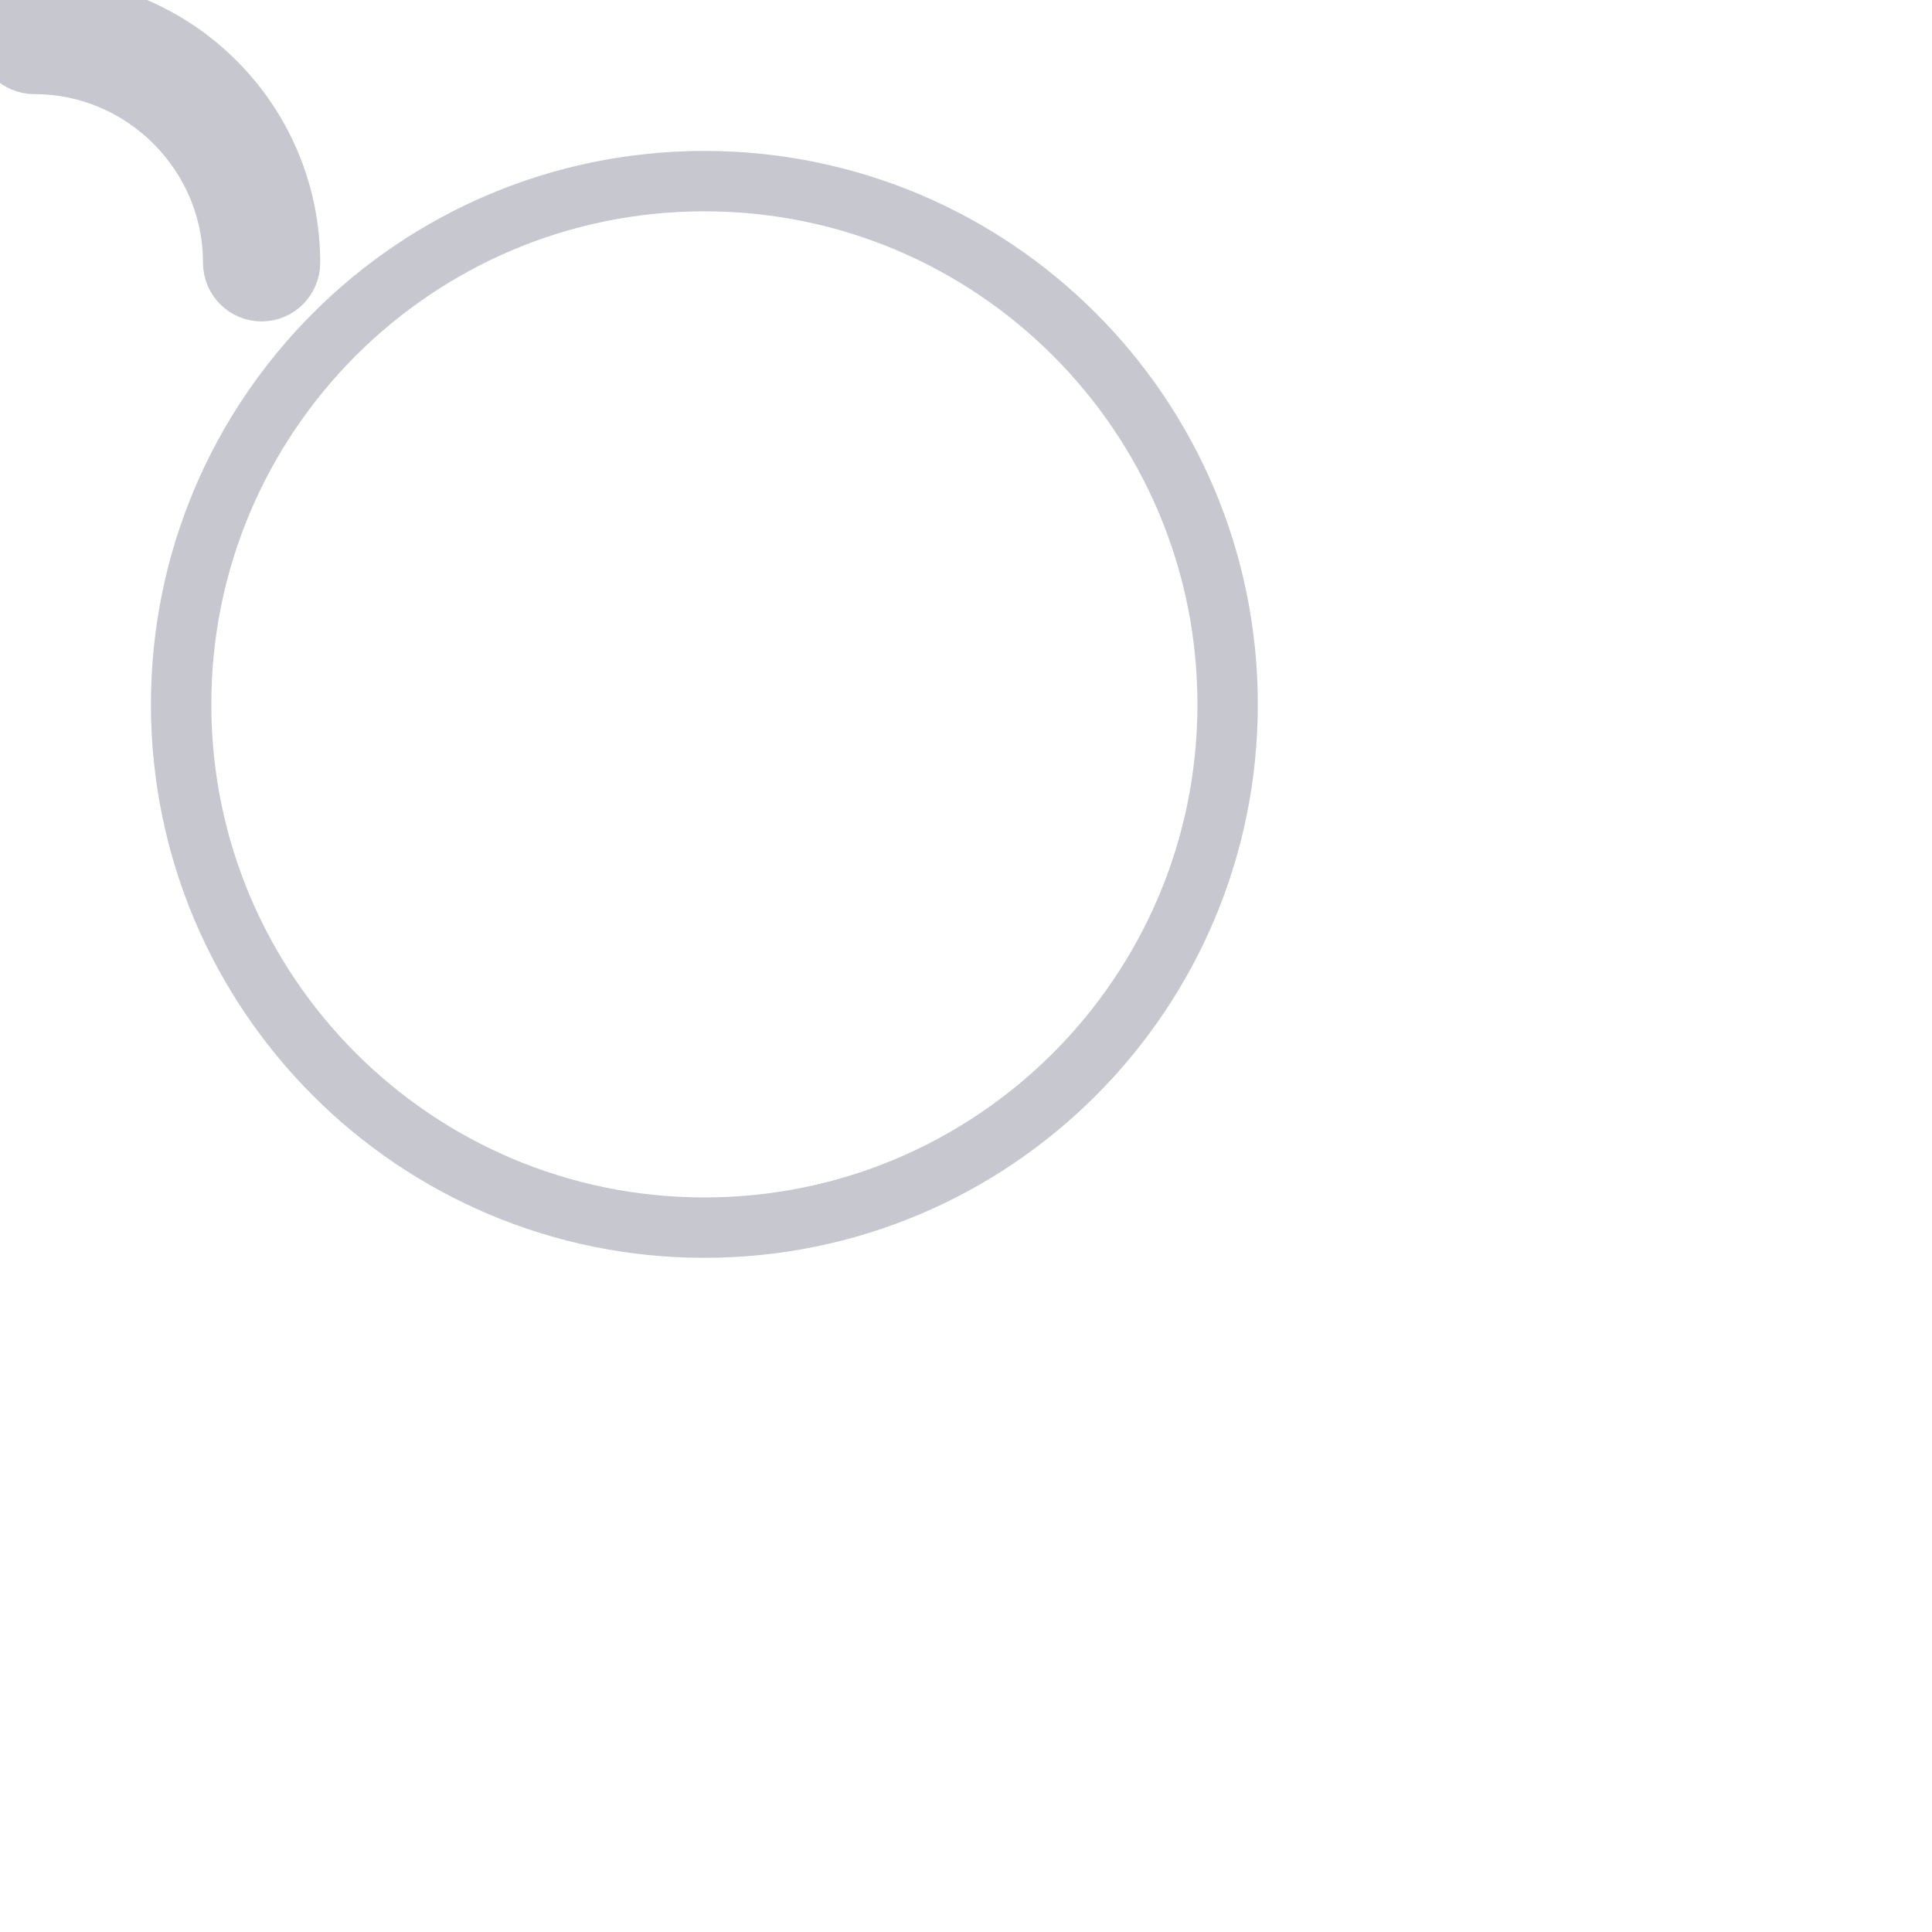
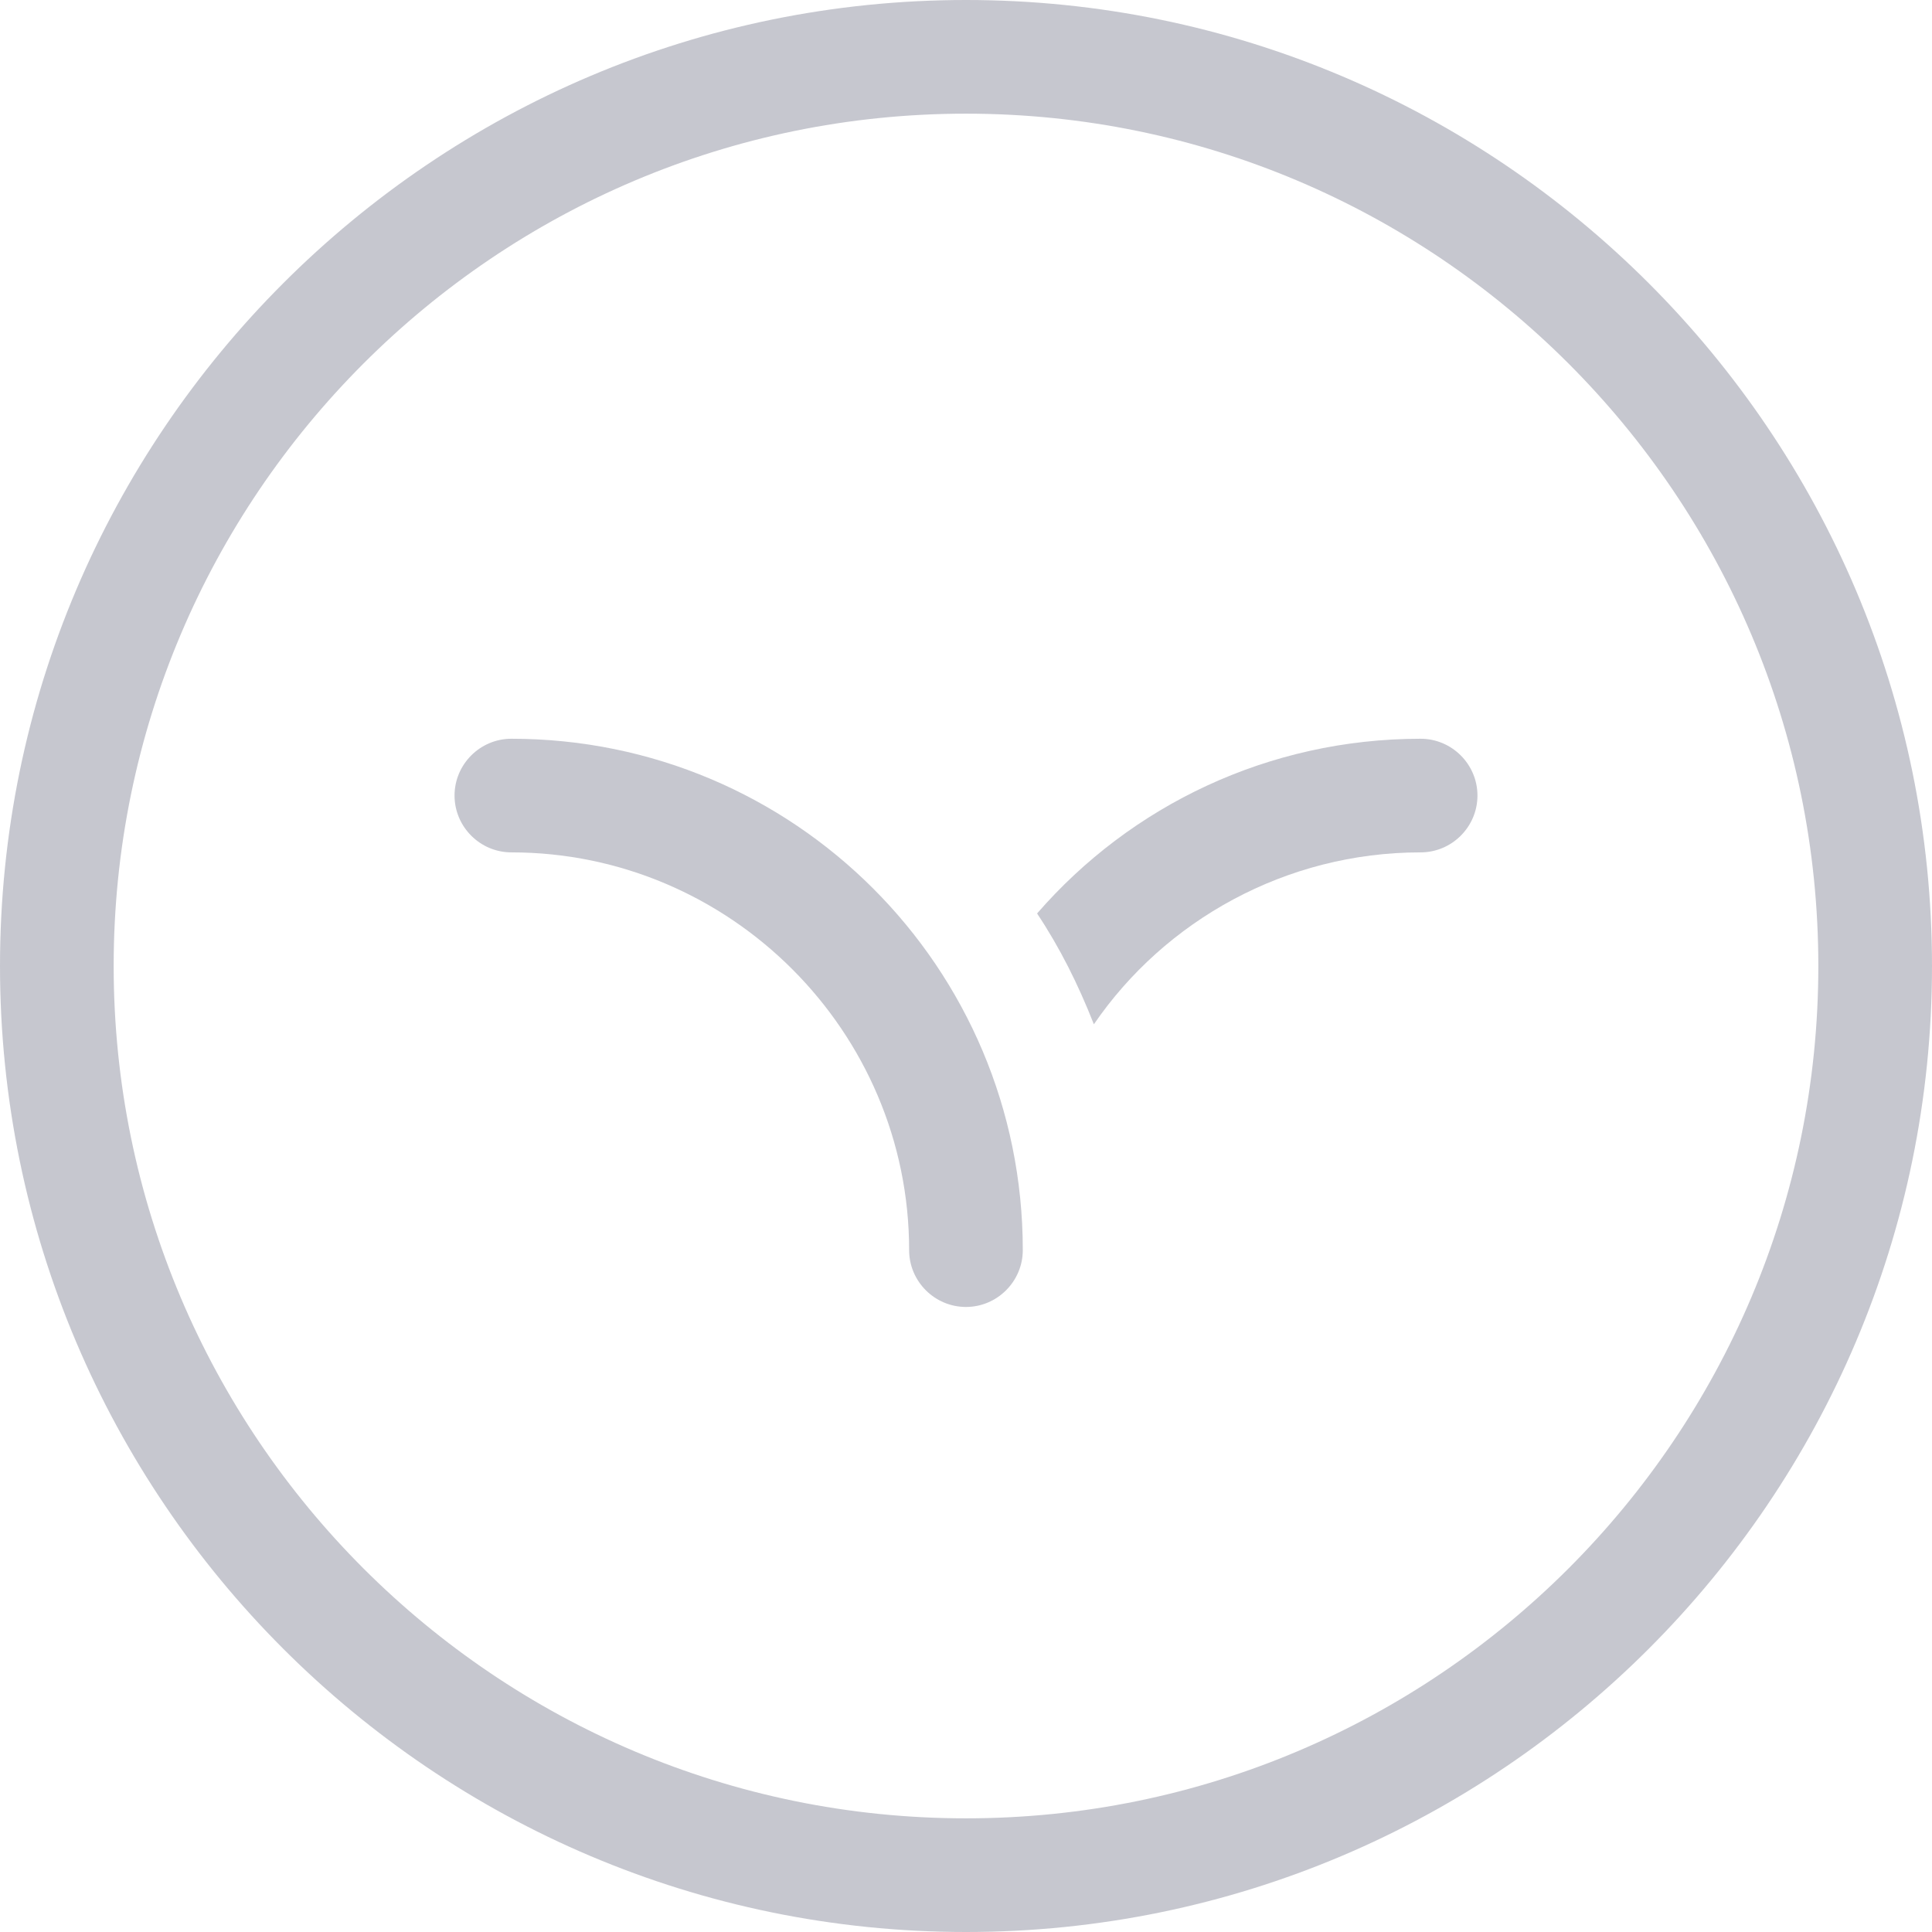
- <svg xmlns="http://www.w3.org/2000/svg" width="150" height="150" viewBox="0 0 96 96" fill="none">
-   <circle r="26" cx="35" cy="35" stroke="#1F2041" stroke-width="3" stroke-opacity="0.25" fill="none" />
-   <path d="M12.999 14.471C12.222 14.471 11.587 13.836 11.587 13.059C11.587 7.624 7.14 3.177 1.705 3.177C0.928 3.177 0.293 2.542 0.293 1.765C0.293 0.989 0.928 0.354 1.705 0.354C8.728 0.354 14.411 6.036 14.411 13.059C14.411 13.836 13.775 14.471 12.999 14.471Z" fill="none" stroke="#1F2041" stroke-opacity="0.25" stroke-width="3" />
+ <svg xmlns="http://www.w3.org/2000/svg" width="48" height="48" viewBox="0 0 48 48" fill="none">
+   <path d="M23.999 32.471C23.222 32.471 22.587 31.836 22.587 31.059C22.587 25.624 18.14 21.177 12.705 21.177C11.928 21.177 11.293 20.542 11.293 19.765C11.293 18.989 11.928 18.354 12.705 18.354C19.728 18.354 25.411 24.036 25.411 31.059C25.411 31.836 24.775 32.471 23.999 32.471Z" fill="#1F2041" fill-opacity="0.25" />
+   <path d="M36.707 19.765C36.707 20.542 36.072 21.177 35.295 21.177C31.942 21.177 28.942 22.871 27.177 25.448C26.789 24.459 26.33 23.542 25.766 22.695C28.095 20.012 31.519 18.354 35.295 18.354C36.072 18.354 36.707 18.989 36.707 19.765Z" fill="#1F2041" fill-opacity="0.25" />
+   <path d="M24 48C10.765 48 0 37.235 0 24C0 10.765 10.765 0 24 0C37.235 0 48 10.765 48 24C48 37.235 37.235 48 24 48ZM24 2.824C12.318 2.824 2.824 12.318 2.824 24C2.824 35.682 12.318 45.176 24 45.176C35.682 45.176 45.176 35.682 45.176 24C45.176 12.318 35.682 2.824 24 2.824Z" fill="#1F2041" fill-opacity="0.25" />
</svg>
